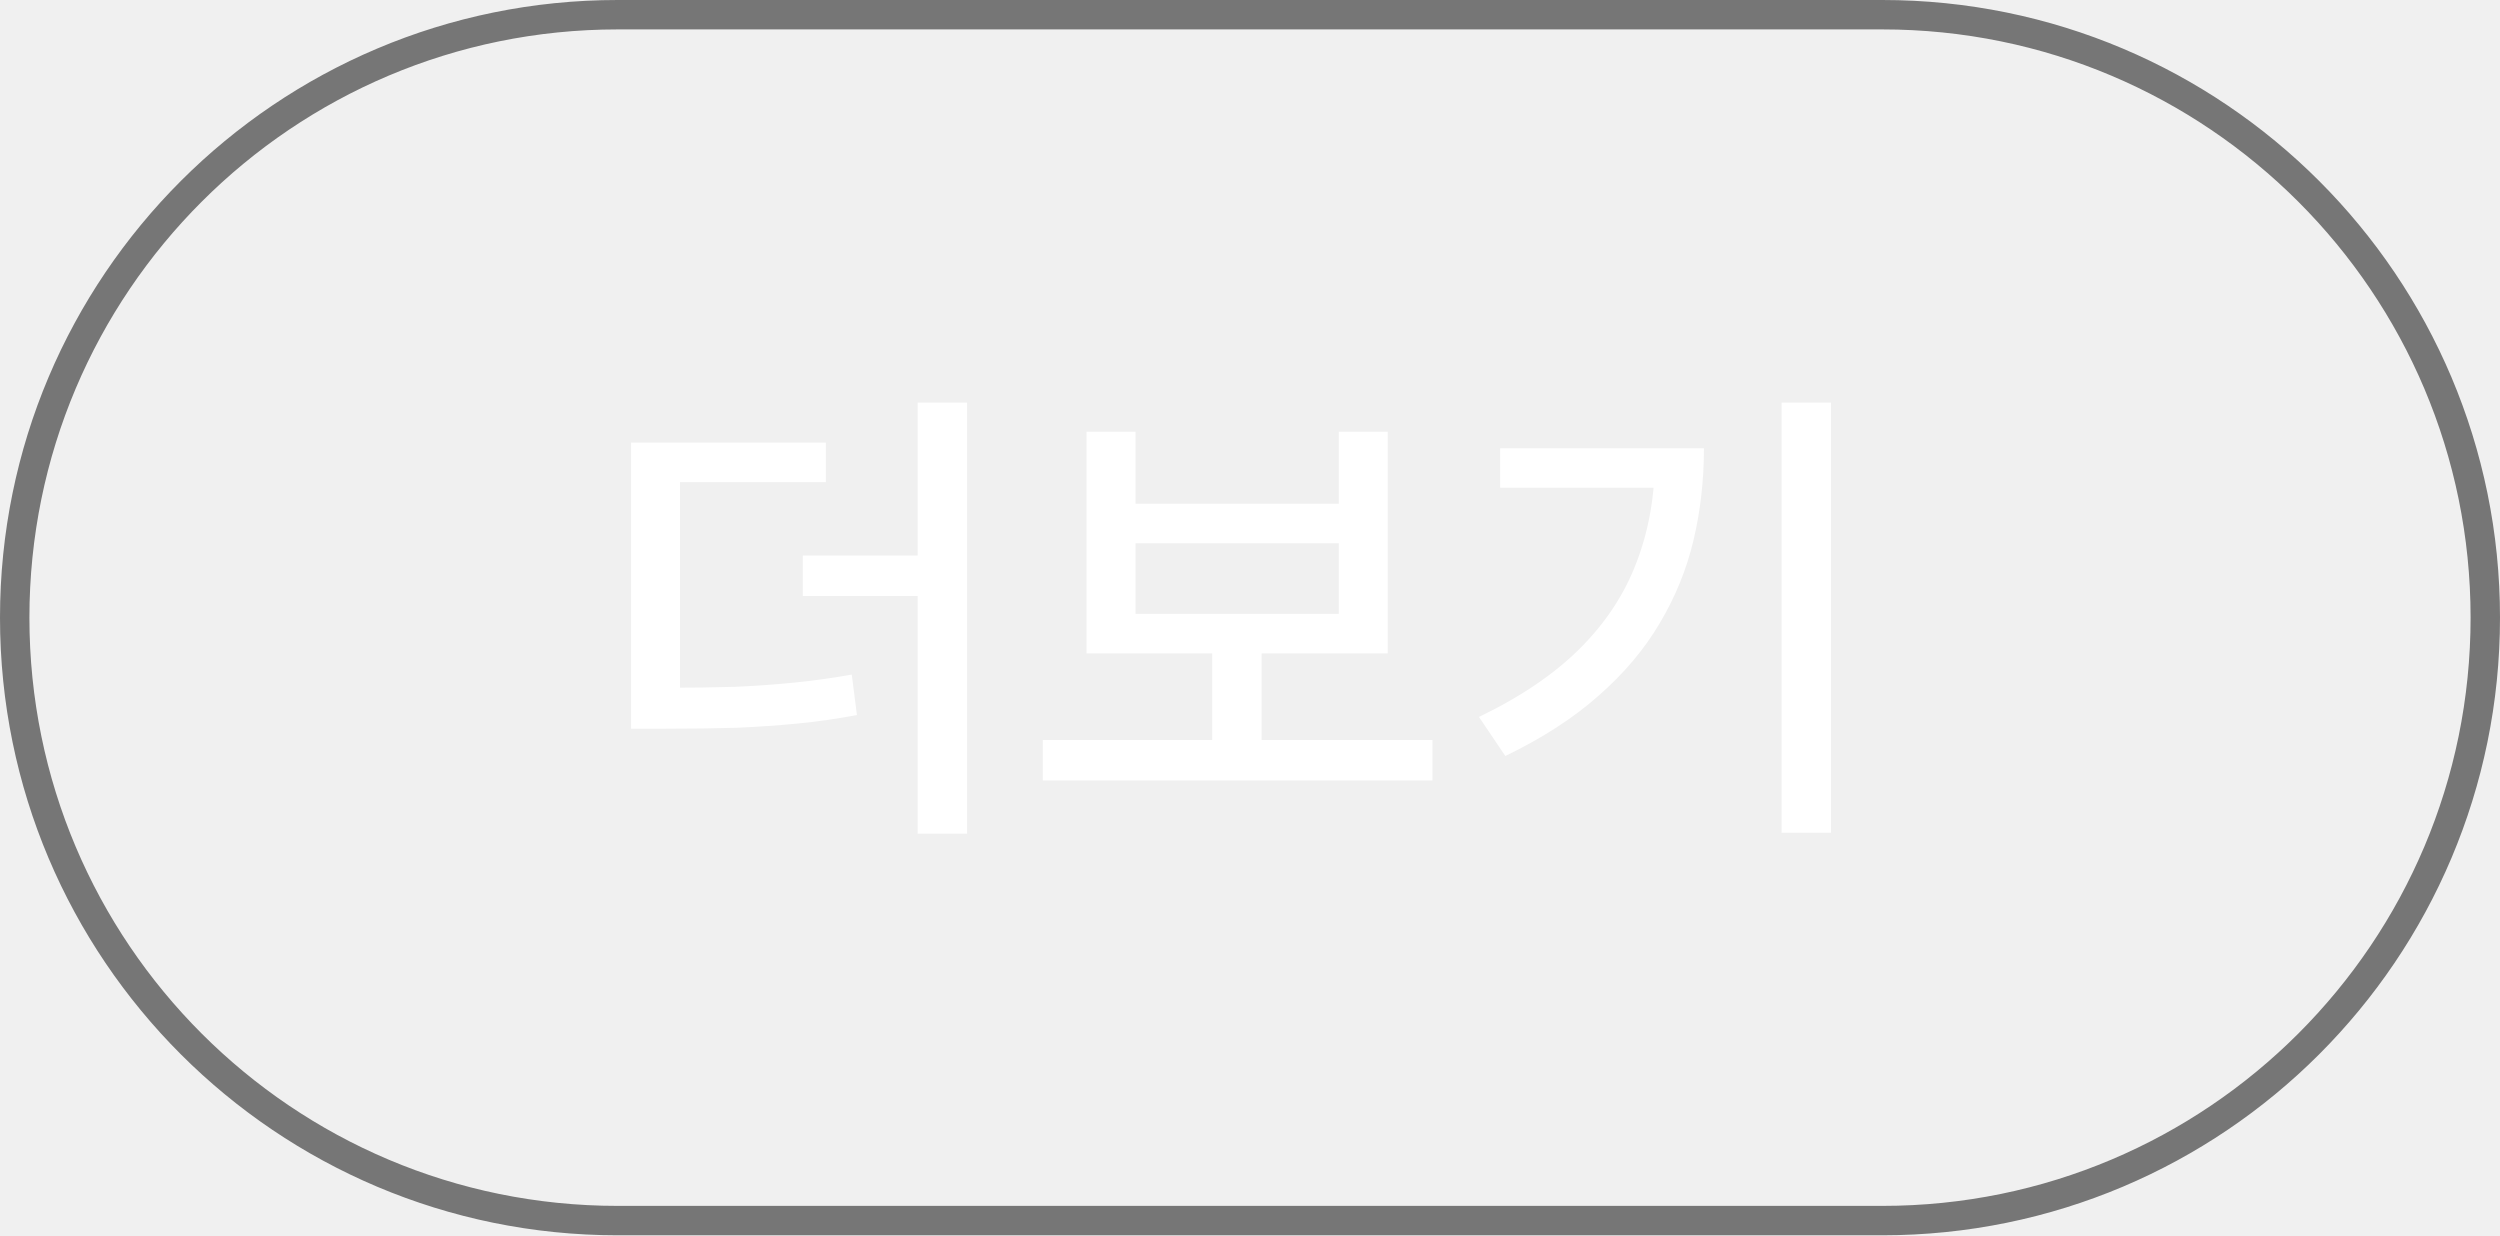
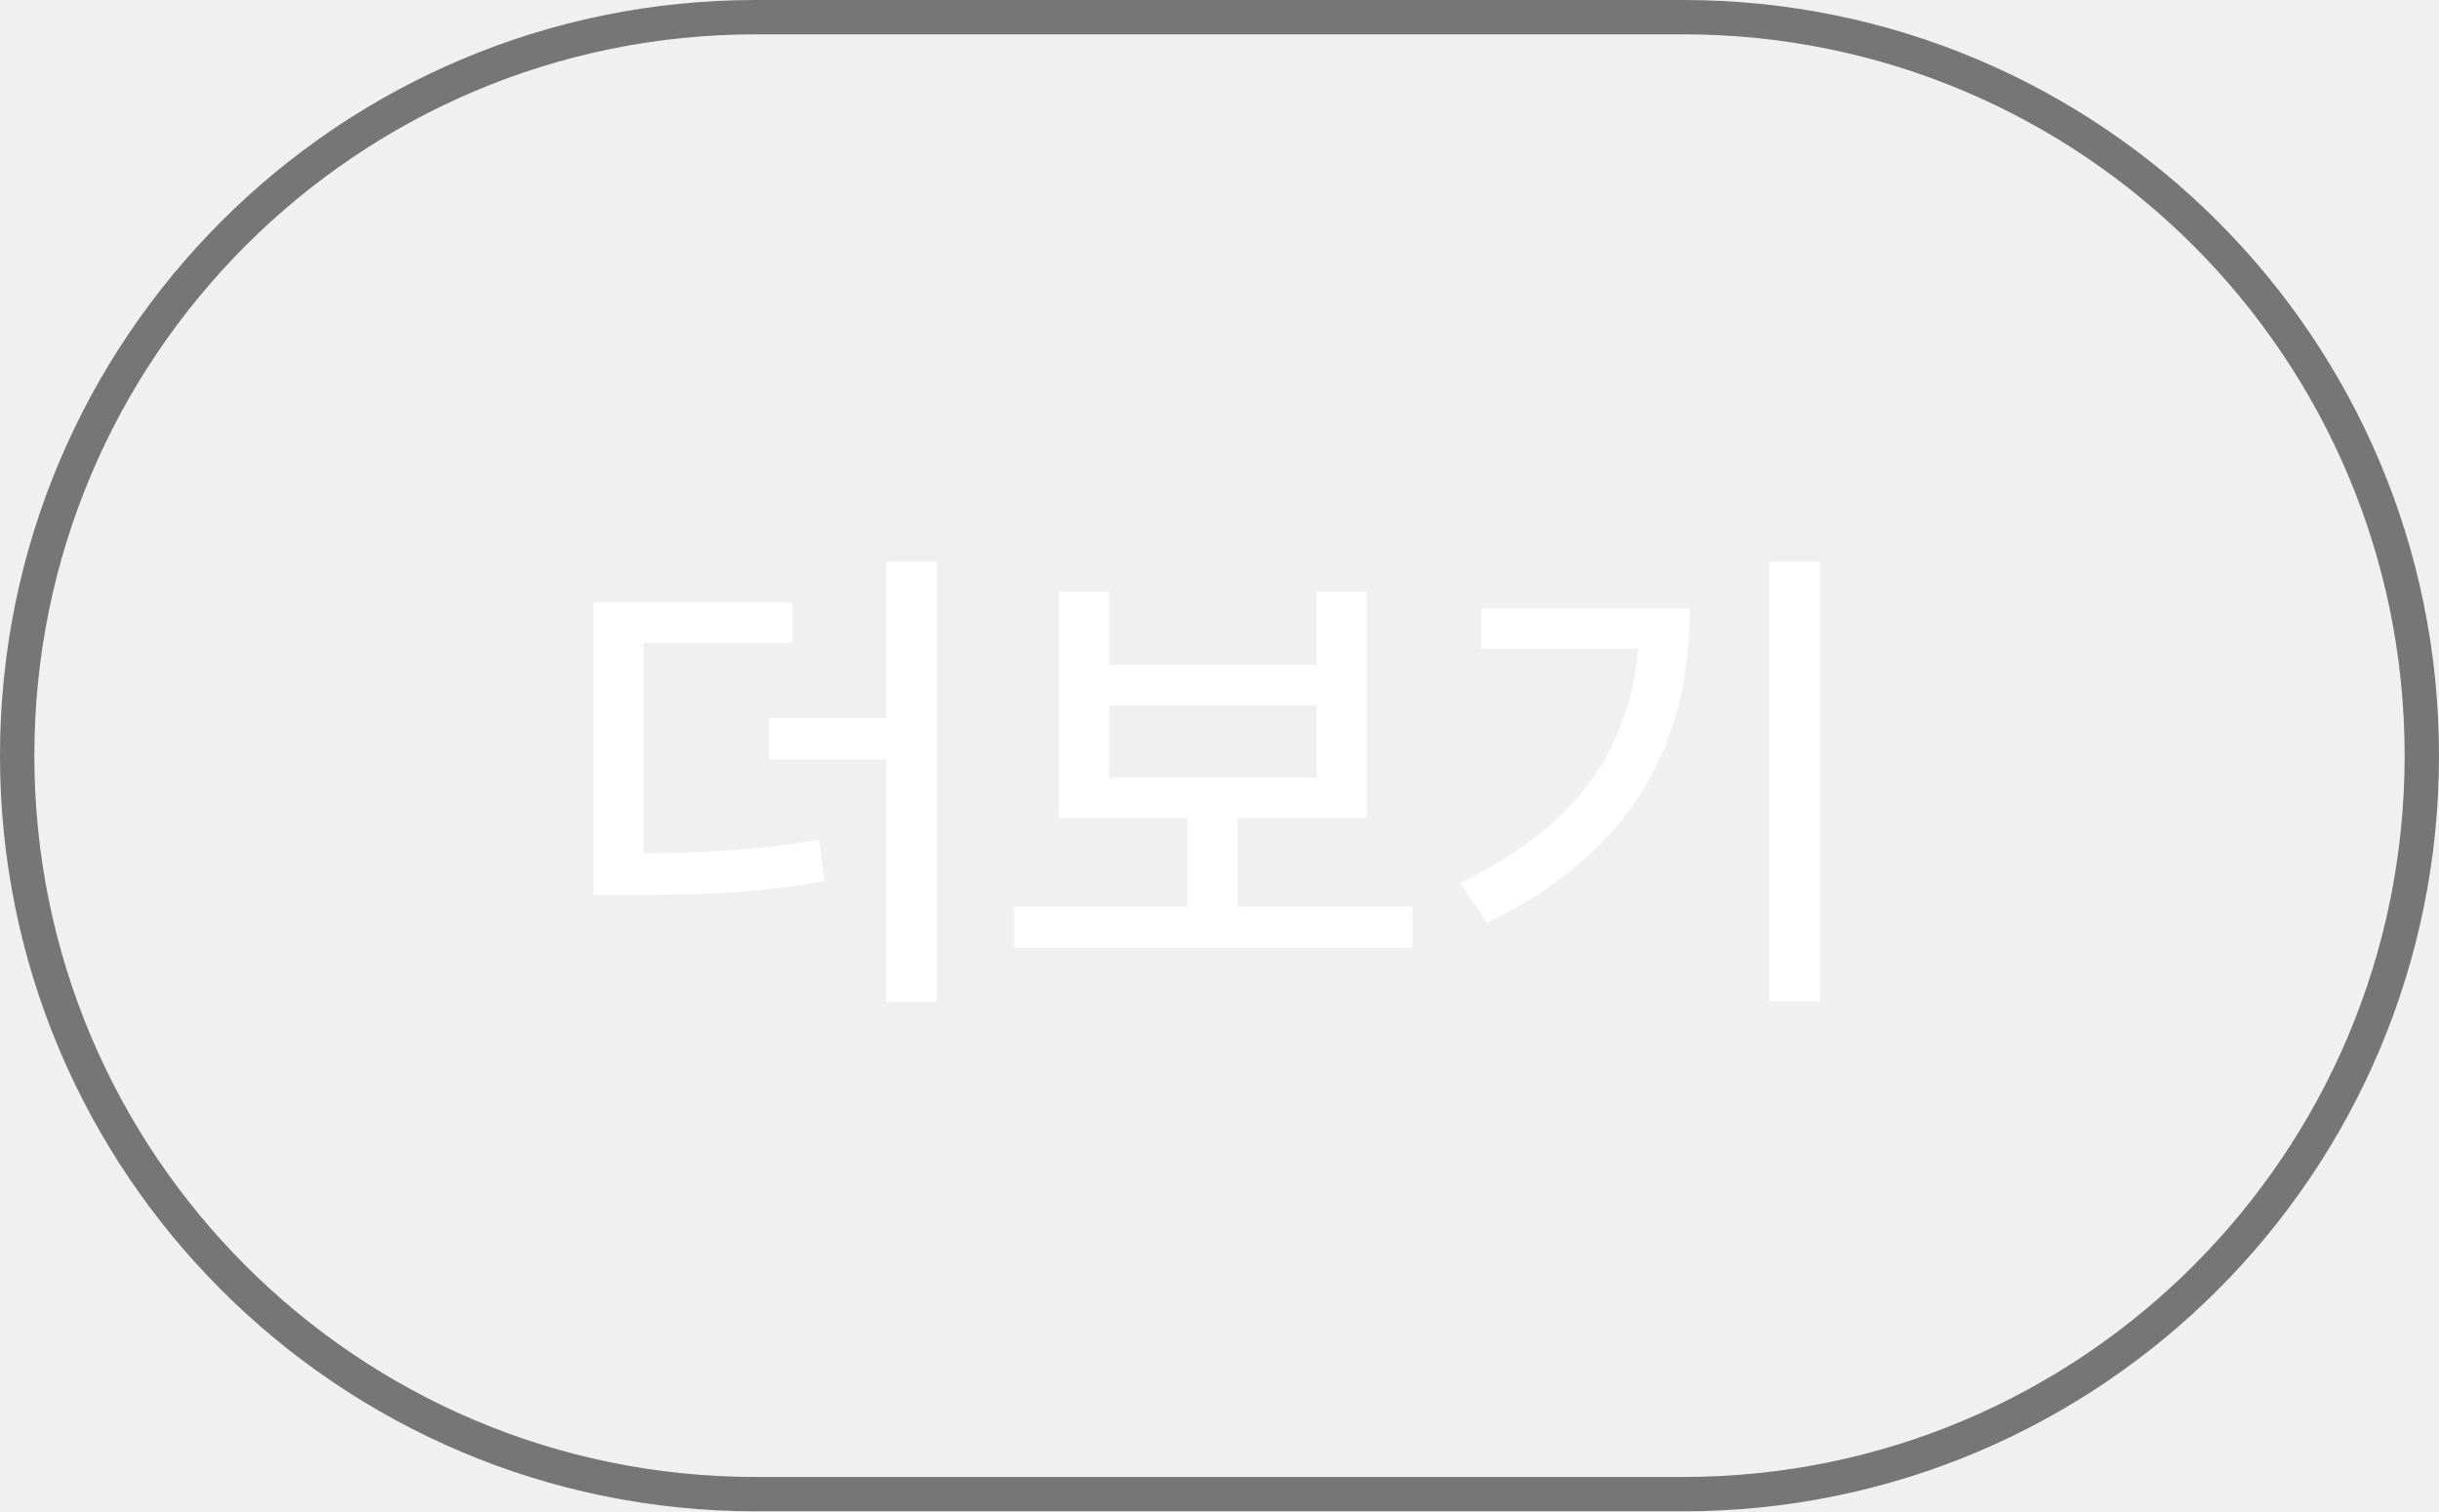
- <svg xmlns="http://www.w3.org/2000/svg" width="85" height="42" viewBox="0 0 85 42" fill="none">
-   <rect x="0.5" y="0.5" width="84" height="41" rx="20.5" stroke="#767676" />
-   <path d="M21.456 23.384H22.592C23.488 23.384 24.288 23.373 24.992 23.352C25.707 23.32 26.379 23.272 27.008 23.208C27.648 23.144 28.299 23.053 28.96 22.936L29.136 24.312C28.453 24.44 27.781 24.536 27.12 24.6C26.469 24.664 25.781 24.712 25.056 24.744C24.331 24.765 23.509 24.776 22.592 24.776H21.456V23.384ZM21.456 15.048H28.08V16.392H23.12V23.896H21.456V15.048ZM31.2 13.688H32.88V28.344H31.2V13.688ZM27.296 18.888H31.92V20.264H27.296V18.888ZM35.455 25.16H48.703V26.536H35.455V25.16ZM41.215 21.816H42.895V25.512H41.215V21.816ZM36.943 14.68H38.607V17.128H45.519V14.68H47.183V22.216H36.943V14.68ZM38.607 18.472V20.872H45.519V18.472H38.607ZM60.574 13.688H62.254V28.312H60.574V13.688ZM56.27 15.24H57.934C57.934 16.328 57.816 17.368 57.581 18.36C57.347 19.352 56.963 20.296 56.429 21.192C55.907 22.077 55.214 22.899 54.349 23.656C53.496 24.413 52.44 25.096 51.181 25.704L50.285 24.376C51.704 23.693 52.851 22.915 53.725 22.04C54.6 21.165 55.24 20.189 55.645 19.112C56.062 18.024 56.27 16.829 56.27 15.528V15.24ZM51.005 15.24H57.022V16.584H51.005V15.24Z" fill="white" />
+ <svg xmlns="http://www.w3.org/2000/svg" width="71" height="44" viewBox="0 0 71 44" fill="none">
+   <rect x="0.5" y="0.5" width="70" height="43" rx="21.5" stroke="#767676" />
+   <path d="M17.274 24.836H18.268C19.052 24.836 19.752 24.827 20.368 24.808C20.993 24.78 21.581 24.738 22.132 24.682C22.692 24.626 23.261 24.547 23.84 24.444L23.994 25.648C23.397 25.76 22.809 25.844 22.23 25.9C21.661 25.956 21.059 25.998 20.424 26.026C19.789 26.045 19.071 26.054 18.268 26.054H17.274V24.836ZM17.274 17.542H23.07V18.718H18.73V25.284H17.274V17.542ZM25.8 16.352H27.27V29.176H25.8V16.352ZM22.384 20.902H26.43V22.106H22.384V20.902ZM29.523 26.39H41.115V27.594H29.523V26.39ZM34.563 23.464H36.033V26.698H34.563V23.464ZM30.825 17.22H32.281V19.362H38.329V17.22H39.785V23.814H30.825V17.22ZM32.281 20.538V22.638H38.329V20.538H32.281ZM51.502 16.352H52.972V29.148H51.502V16.352ZM47.736 17.71H49.192C49.192 18.662 49.089 19.572 48.884 20.44C48.678 21.308 48.343 22.134 47.876 22.918C47.419 23.693 46.812 24.411 46.056 25.074C45.309 25.737 44.385 26.334 43.284 26.866L42.5 25.704C43.741 25.107 44.745 24.425 45.51 23.66C46.275 22.895 46.835 22.041 47.19 21.098C47.554 20.146 47.736 19.101 47.736 17.962V17.71ZM43.13 17.71H48.394V18.886H43.13V17.71Z" fill="white" />
</svg>
